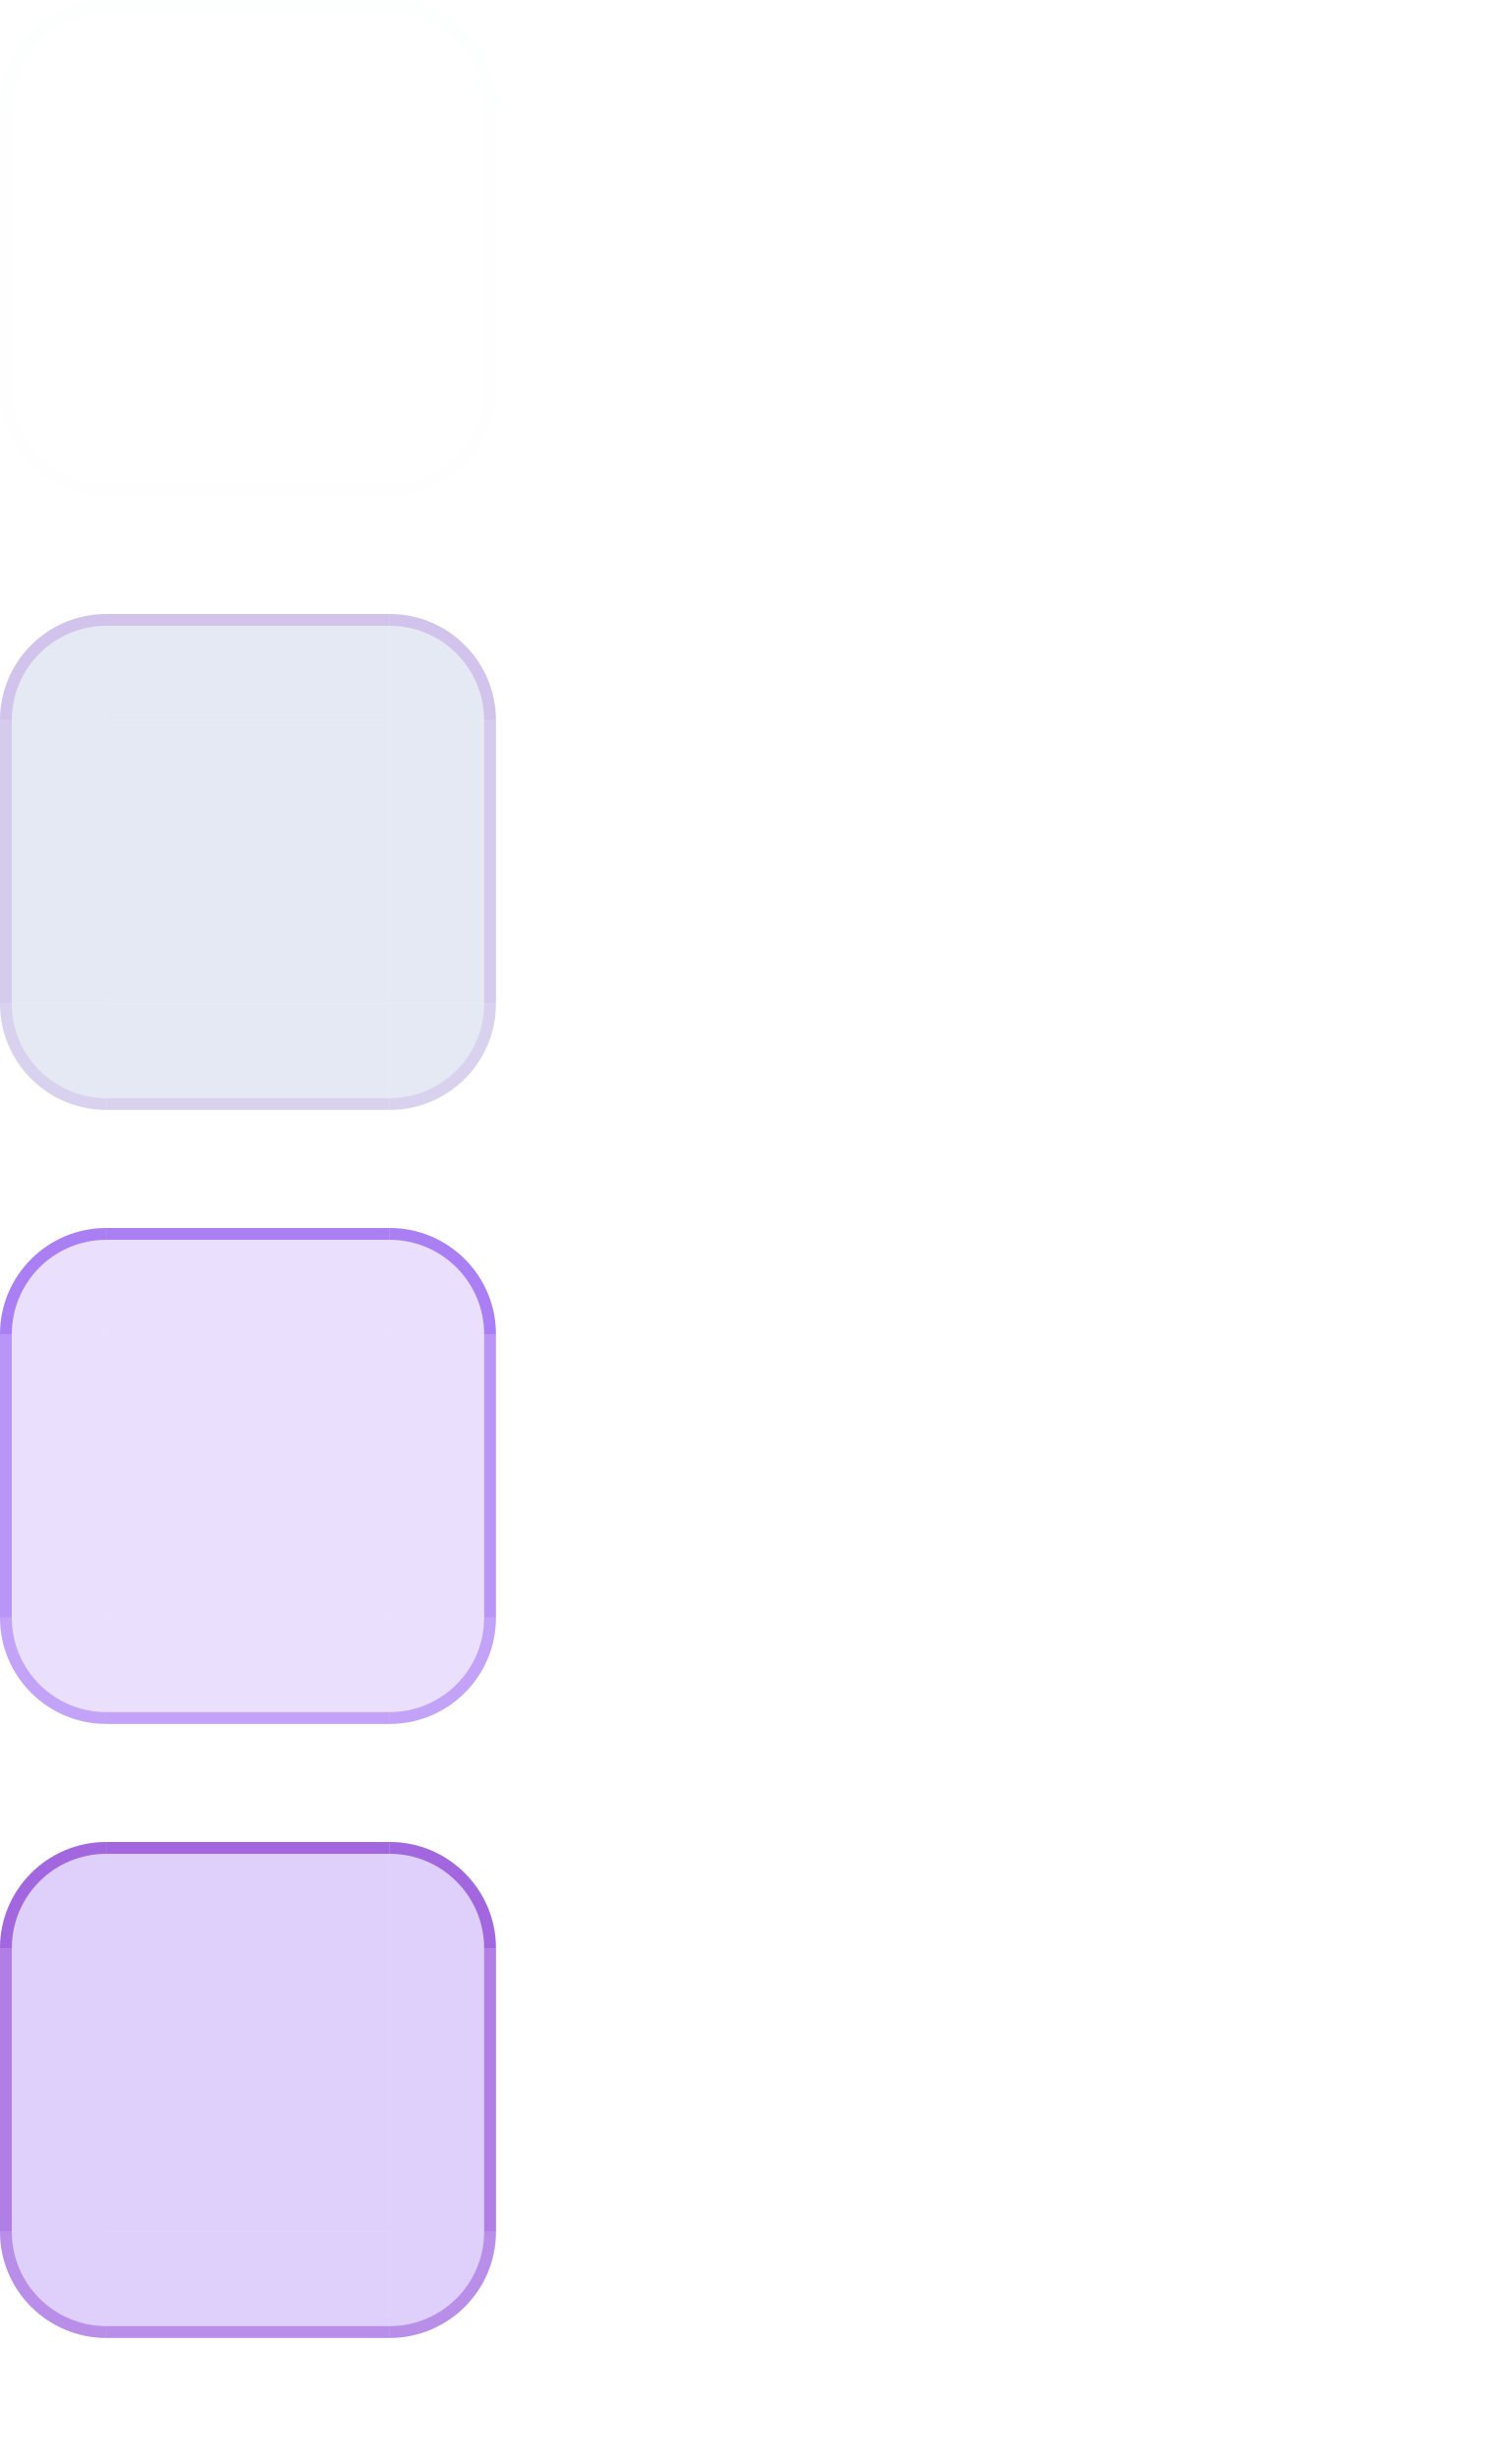
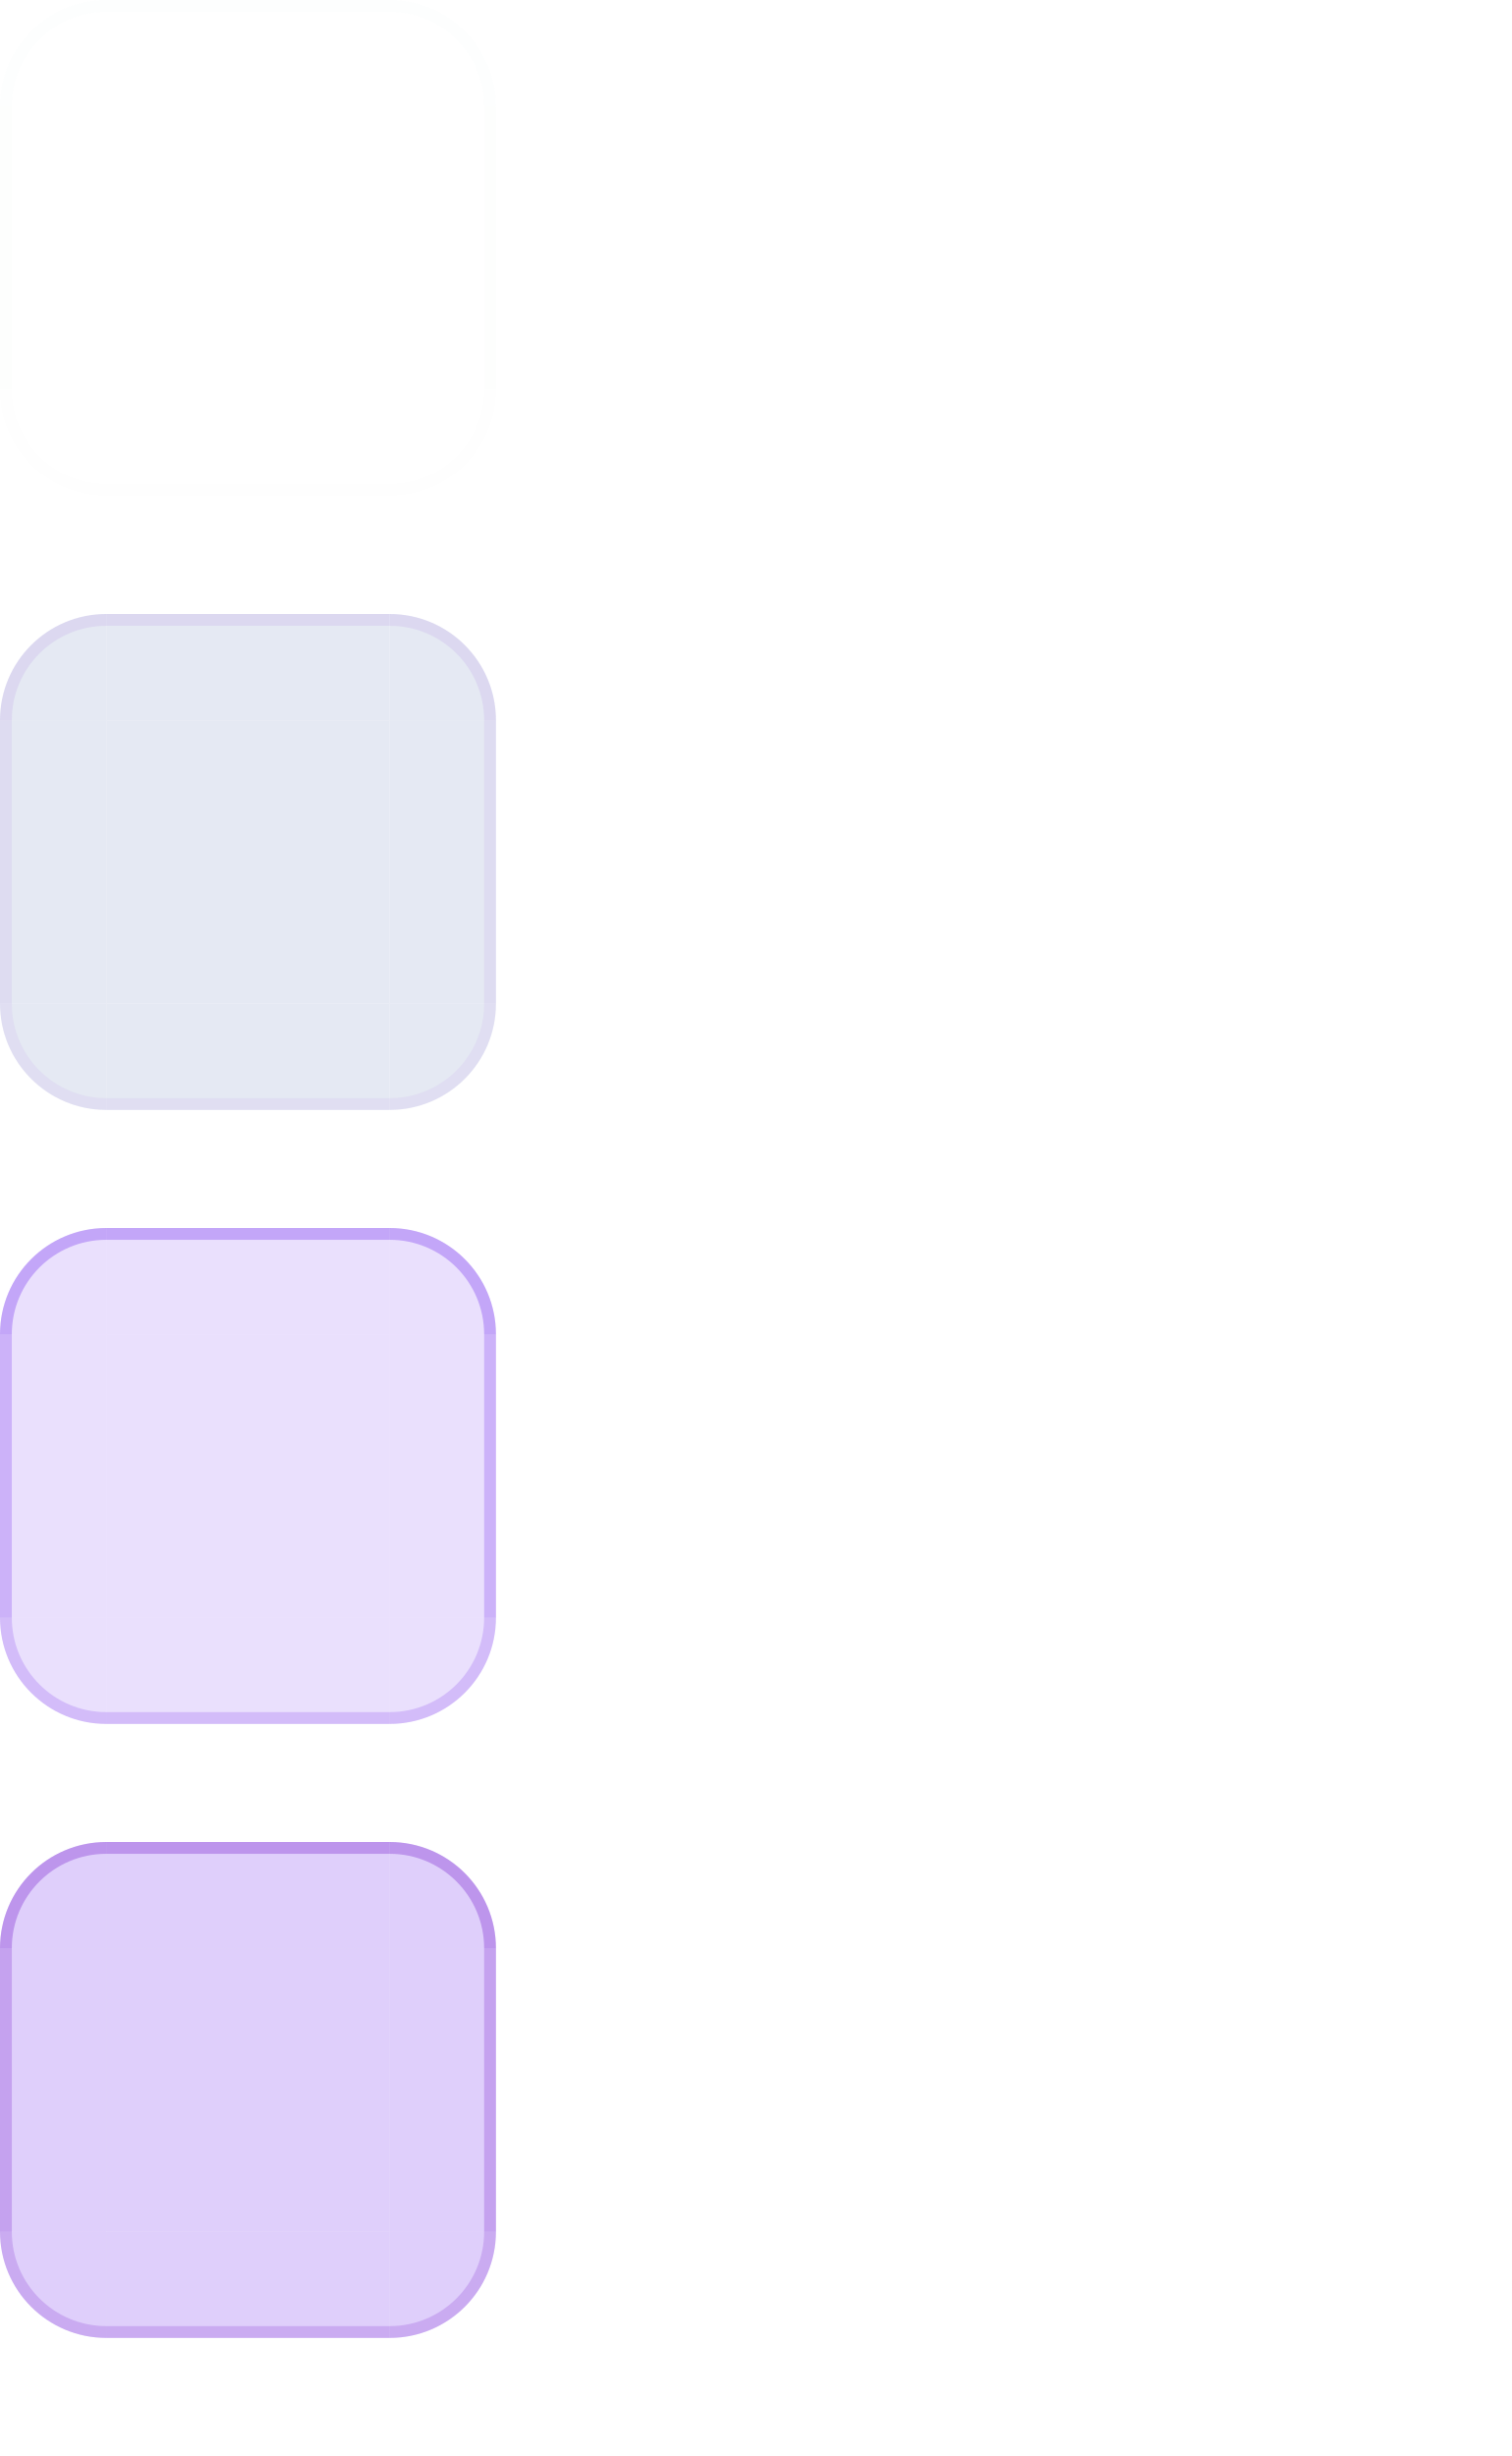
<svg xmlns="http://www.w3.org/2000/svg" width="128" height="208" viewBox="0 0 128 208">
  <style id="current-color-scheme" type="text/css">
    .ColorScheme-Background { color: #D5D9EE; }
    .ColorScheme-Highlight { color: #7C3AED; }
    .ColorScheme-Text { color: #17302E; }
    .ColorScheme-ButtonBackground { color: #CDD4E9; }
    .ColorScheme-ButtonText { color: #17302E; }
  </style>
  <g id="normal-topleft">
    <path d="M0 9A9 9 0 0 1 9 0V9H0Z" fill="#D5D9EE" fill-opacity="0.010" />
    <path d="M0 9A9 9 0 0 1 9 0V1A8 8 0 0 0 1 9Z" fill="#527F79" fill-opacity="0.010" />
  </g>
  <g id="normal-topright">
    <path d="M33 0A9 9 0 0 1 42 9H33Z" fill="#D5D9EE" fill-opacity="0.010" />
    <path d="M33 0A9 9 0 0 1 42 9H41A8 8 0 0 0 33 1Z" fill="#527F79" fill-opacity="0.010" />
  </g>
  <g id="normal-bottomleft">
    <path d="M0 33A9 9 0 0 0 9 42V33Z" fill="#D5D9EE" fill-opacity="0.010" />
    <path d="M0 33A9 9 0 0 0 9 42V41A8 8 0 0 1 1 33Z" fill="#527F79" fill-opacity="0.006" />
  </g>
  <g id="normal-bottomright">
    <path d="M42 33A9 9 0 0 1 33 42V33Z" fill="#D5D9EE" fill-opacity="0.010" />
    <path d="M42 33A9 9 0 0 1 33 42V41A8 8 0 0 0 41 33Z" fill="#527F79" fill-opacity="0.006" />
  </g>
  <g id="normal-top">
    <rect x="9" y="0" width="24" height="9" fill="#D5D9EE" fill-opacity="0.010" />
    <rect x="9" y="0" width="24" height="1" fill="#527F79" fill-opacity="0.010" />
  </g>
  <g id="normal-bottom">
    <rect x="9" y="33" width="24" height="9" fill="#D5D9EE" fill-opacity="0.010" />
    <rect x="9" y="41" width="24" height="1" fill="#527F79" fill-opacity="0.006" />
  </g>
  <g id="normal-left">
    <rect x="0" y="9" width="9" height="24" fill="#D5D9EE" fill-opacity="0.010" />
    <rect x="0" y="9" width="1" height="24" fill="#527F79" fill-opacity="0.008" />
  </g>
  <g id="normal-right">
    <rect x="33" y="9" width="9" height="24" fill="#D5D9EE" fill-opacity="0.010" />
    <rect x="41" y="9" width="1" height="24" fill="#527F79" fill-opacity="0.008" />
  </g>
  <rect id="normal-center" x="9" y="9" width="24" height="24" fill="#D5D9EE" fill-opacity="0.010" />
  <rect id="normal-hint-top-margin" x="47" y="0" width="3" height="7" fill="none" />
  <rect id="normal-hint-bottom-margin" x="47" y="9" width="3" height="7" fill="none" />
  <rect id="normal-hint-left-margin" x="52" y="0" width="7" height="3" fill="none" />
  <rect id="normal-hint-right-margin" x="52" y="5" width="7" height="3" fill="none" />
  <g id="hover-topleft">
    <path d="M0 61A9 9 0 0 1 9 52V61H0Z" fill="#CDD4E9" fill-opacity="0.500" />
-     <path d="M0 61A9 9 0 0 1 9 52V53A8 8 0 0 0 1 61Z" fill="#8B3FD4" fill-opacity="0.220" />
+     <path d="M0 61A9 9 0 0 1 9 52V53A8 8 0 0 0 1 61Z" fill="#8B3FD4" fill-opacity="0.100" />
  </g>
  <g id="hover-topright">
    <path d="M33 52A9 9 0 0 1 42 61H33Z" fill="#CDD4E9" fill-opacity="0.500" />
-     <path d="M33 52A9 9 0 0 1 42 61H41A8 8 0 0 0 33 53Z" fill="#8B3FD4" fill-opacity="0.220" />
+     <path d="M33 52A9 9 0 0 1 42 61H41A8 8 0 0 0 33 53Z" fill="#8B3FD4" fill-opacity="0.100" />
  </g>
  <g id="hover-bottomleft">
    <path d="M0 85A9 9 0 0 0 9 94V85Z" fill="#CDD4E9" fill-opacity="0.500" />
-     <path d="M0 85A9 9 0 0 0 9 94V93A8 8 0 0 1 1 85Z" fill="#8B3FD4" fill-opacity="0.136" />
+     <path d="M0 85A9 9 0 0 0 9 94V93A8 8 0 0 1 1 85Z" fill="#8B3FD4" fill-opacity="0.062" />
  </g>
  <g id="hover-bottomright">
    <path d="M42 85A9 9 0 0 1 33 94V85Z" fill="#CDD4E9" fill-opacity="0.500" />
-     <path d="M42 85A9 9 0 0 1 33 94V93A8 8 0 0 0 41 85Z" fill="#8B3FD4" fill-opacity="0.136" />
+     <path d="M42 85A9 9 0 0 1 33 94V93A8 8 0 0 0 41 85Z" fill="#8B3FD4" fill-opacity="0.062" />
  </g>
  <g id="hover-top">
    <rect x="9" y="52" width="24" height="9" fill="#CDD4E9" fill-opacity="0.500" />
-     <rect x="9" y="52" width="24" height="1" fill="#8B3FD4" fill-opacity="0.220" />
+     <rect x="9" y="52" width="24" height="1" fill="#8B3FD4" fill-opacity="0.100" />
  </g>
  <g id="hover-bottom">
    <rect x="9" y="85" width="24" height="9" fill="#CDD4E9" fill-opacity="0.500" />
-     <rect x="9" y="93" width="24" height="1" fill="#8B3FD4" fill-opacity="0.136" />
+     <rect x="9" y="93" width="24" height="1" fill="#8B3FD4" fill-opacity="0.062" />
  </g>
  <g id="hover-left">
    <rect x="0" y="61" width="9" height="24" fill="#CDD4E9" fill-opacity="0.500" />
-     <rect x="0" y="61" width="1" height="24" fill="#8B3FD4" fill-opacity="0.172" />
+     <rect x="0" y="61" width="1" height="24" fill="#8B3FD4" fill-opacity="0.078" />
  </g>
  <g id="hover-right">
    <rect x="33" y="61" width="9" height="24" fill="#CDD4E9" fill-opacity="0.500" />
-     <rect x="41" y="61" width="1" height="24" fill="#8B3FD4" fill-opacity="0.172" />
+     <rect x="41" y="61" width="1" height="24" fill="#8B3FD4" fill-opacity="0.078" />
  </g>
  <rect id="hover-center" x="9" y="61" width="24" height="24" fill="#CDD4E9" fill-opacity="0.500" />
  <rect id="hover-hint-top-margin" x="47" y="52" width="3" height="7" fill="none" />
  <rect id="hover-hint-bottom-margin" x="47" y="61" width="3" height="7" fill="none" />
  <rect id="hover-hint-left-margin" x="52" y="52" width="7" height="3" fill="none" />
  <rect id="hover-hint-right-margin" x="52" y="57" width="7" height="3" fill="none" />
  <g id="selected-topleft">
    <path d="M0 113A9 9 0 0 1 9 104V113H0Z" fill="#7C3AED" fill-opacity="0.160" />
-     <path d="M0 113A9 9 0 0 1 9 104V105A8 8 0 0 0 1 113Z" fill="#7C3AED" fill-opacity="0.580" />
+     <path d="M0 113A9 9 0 0 1 9 104V105A8 8 0 0 0 1 113Z" fill="#7C3AED" fill-opacity="0.350" />
  </g>
  <g id="selected-topright">
    <path d="M33 104A9 9 0 0 1 42 113H33Z" fill="#7C3AED" fill-opacity="0.160" />
-     <path d="M33 104A9 9 0 0 1 42 113H41A8 8 0 0 0 33 105Z" fill="#7C3AED" fill-opacity="0.580" />
+     <path d="M33 104A9 9 0 0 1 42 113H41A8 8 0 0 0 33 105Z" fill="#7C3AED" fill-opacity="0.350" />
  </g>
  <g id="selected-bottomleft">
    <path d="M0 137A9 9 0 0 0 9 146V137Z" fill="#7C3AED" fill-opacity="0.160" />
-     <path d="M0 137A9 9 0 0 0 9 146V145A8 8 0 0 1 1 137Z" fill="#7C3AED" fill-opacity="0.360" />
+     <path d="M0 137A9 9 0 0 0 9 146V145A8 8 0 0 1 1 137Z" fill="#7C3AED" fill-opacity="0.217" />
  </g>
  <g id="selected-bottomright">
    <path d="M42 137A9 9 0 0 1 33 146V137Z" fill="#7C3AED" fill-opacity="0.160" />
-     <path d="M42 137A9 9 0 0 1 33 146V145A8 8 0 0 0 41 137Z" fill="#7C3AED" fill-opacity="0.360" />
+     <path d="M42 137A9 9 0 0 1 33 146V145A8 8 0 0 0 41 137Z" fill="#7C3AED" fill-opacity="0.217" />
  </g>
  <g id="selected-top">
    <rect x="9" y="104" width="24" height="9" fill="#7C3AED" fill-opacity="0.160" />
-     <rect x="9" y="104" width="24" height="1" fill="#7C3AED" fill-opacity="0.580" />
+     <rect x="9" y="104" width="24" height="1" fill="#7C3AED" fill-opacity="0.350" />
  </g>
  <g id="selected-bottom">
    <rect x="9" y="137" width="24" height="9" fill="#7C3AED" fill-opacity="0.160" />
-     <rect x="9" y="145" width="24" height="1" fill="#7C3AED" fill-opacity="0.360" />
+     <rect x="9" y="145" width="24" height="1" fill="#7C3AED" fill-opacity="0.217" />
  </g>
  <g id="selected-left">
    <rect x="0" y="113" width="9" height="24" fill="#7C3AED" fill-opacity="0.160" />
-     <rect x="0" y="113" width="1" height="24" fill="#7C3AED" fill-opacity="0.452" />
+     <rect x="0" y="113" width="1" height="24" fill="#7C3AED" fill-opacity="0.273" />
  </g>
  <g id="selected-right">
    <rect x="33" y="113" width="9" height="24" fill="#7C3AED" fill-opacity="0.160" />
-     <rect x="41" y="113" width="1" height="24" fill="#7C3AED" fill-opacity="0.452" />
+     <rect x="41" y="113" width="1" height="24" fill="#7C3AED" fill-opacity="0.273" />
  </g>
  <rect id="selected-center" x="9" y="113" width="24" height="24" fill="#7C3AED" fill-opacity="0.160" />
  <rect id="selected-hint-top-margin" x="47" y="104" width="3" height="7" fill="none" />
  <rect id="selected-hint-bottom-margin" x="47" y="113" width="3" height="7" fill="none" />
  <rect id="selected-hint-left-margin" x="52" y="104" width="7" height="3" fill="none" />
  <rect id="selected-hint-right-margin" x="52" y="109" width="7" height="3" fill="none" />
  <g id="selected+hover-topleft">
    <path d="M0 165A9 9 0 0 1 9 156V165H0Z" fill="#7C3AED" fill-opacity="0.240" />
-     <path d="M0 165A9 9 0 0 1 9 156V157A8 8 0 0 0 1 165Z" fill="#8B3FD4" fill-opacity="0.720" />
+     <path d="M0 165A9 9 0 0 1 9 156V157A8 8 0 0 0 1 165Z" fill="#8B3FD4" fill-opacity="0.400" />
  </g>
  <g id="selected+hover-topright">
    <path d="M33 156A9 9 0 0 1 42 165H33Z" fill="#7C3AED" fill-opacity="0.240" />
-     <path d="M33 156A9 9 0 0 1 42 165H41A8 8 0 0 0 33 157Z" fill="#8B3FD4" fill-opacity="0.720" />
+     <path d="M33 156A9 9 0 0 1 42 165H41A8 8 0 0 0 33 157Z" fill="#8B3FD4" fill-opacity="0.400" />
  </g>
  <g id="selected+hover-bottomleft">
    <path d="M0 189A9 9 0 0 0 9 198V189Z" fill="#7C3AED" fill-opacity="0.240" />
-     <path d="M0 189A9 9 0 0 0 9 198V197A8 8 0 0 1 1 189Z" fill="#8B3FD4" fill-opacity="0.446" />
+     <path d="M0 189A9 9 0 0 0 9 198V197A8 8 0 0 1 1 189Z" fill="#8B3FD4" fill-opacity="0.248" />
  </g>
  <g id="selected+hover-bottomright">
    <path d="M42 189A9 9 0 0 1 33 198V189Z" fill="#7C3AED" fill-opacity="0.240" />
-     <path d="M42 189A9 9 0 0 1 33 198V197A8 8 0 0 0 41 189Z" fill="#8B3FD4" fill-opacity="0.446" />
+     <path d="M42 189A9 9 0 0 1 33 198V197A8 8 0 0 0 41 189Z" fill="#8B3FD4" fill-opacity="0.248" />
  </g>
  <g id="selected+hover-top">
    <rect x="9" y="156" width="24" height="9" fill="#7C3AED" fill-opacity="0.240" />
-     <rect x="9" y="156" width="24" height="1" fill="#8B3FD4" fill-opacity="0.720" />
+     <rect x="9" y="156" width="24" height="1" fill="#8B3FD4" fill-opacity="0.400" />
  </g>
  <g id="selected+hover-bottom">
    <rect x="9" y="189" width="24" height="9" fill="#7C3AED" fill-opacity="0.240" />
-     <rect x="9" y="197" width="24" height="1" fill="#8B3FD4" fill-opacity="0.446" />
+     <rect x="9" y="197" width="24" height="1" fill="#8B3FD4" fill-opacity="0.248" />
  </g>
  <g id="selected+hover-left">
    <rect x="0" y="165" width="9" height="24" fill="#7C3AED" fill-opacity="0.240" />
-     <rect x="0" y="165" width="1" height="24" fill="#8B3FD4" fill-opacity="0.562" />
+     <rect x="0" y="165" width="1" height="24" fill="#8B3FD4" fill-opacity="0.312" />
  </g>
  <g id="selected+hover-right">
    <rect x="33" y="165" width="9" height="24" fill="#7C3AED" fill-opacity="0.240" />
-     <rect x="41" y="165" width="1" height="24" fill="#8B3FD4" fill-opacity="0.562" />
+     <rect x="41" y="165" width="1" height="24" fill="#8B3FD4" fill-opacity="0.312" />
  </g>
  <rect id="selected+hover-center" x="9" y="165" width="24" height="24" fill="#7C3AED" fill-opacity="0.240" />
  <rect id="selected+hover-hint-top-margin" x="47" y="156" width="3" height="7" fill="none" />
  <rect id="selected+hover-hint-bottom-margin" x="47" y="165" width="3" height="7" fill="none" />
  <rect id="selected+hover-hint-left-margin" x="52" y="156" width="7" height="3" fill="none" />
  <rect id="selected+hover-hint-right-margin" x="52" y="161" width="7" height="3" fill="none" />
  <rect id="hint-tile-center" x="116" y="0" width="4" height="4" fill="none" />
</svg>
